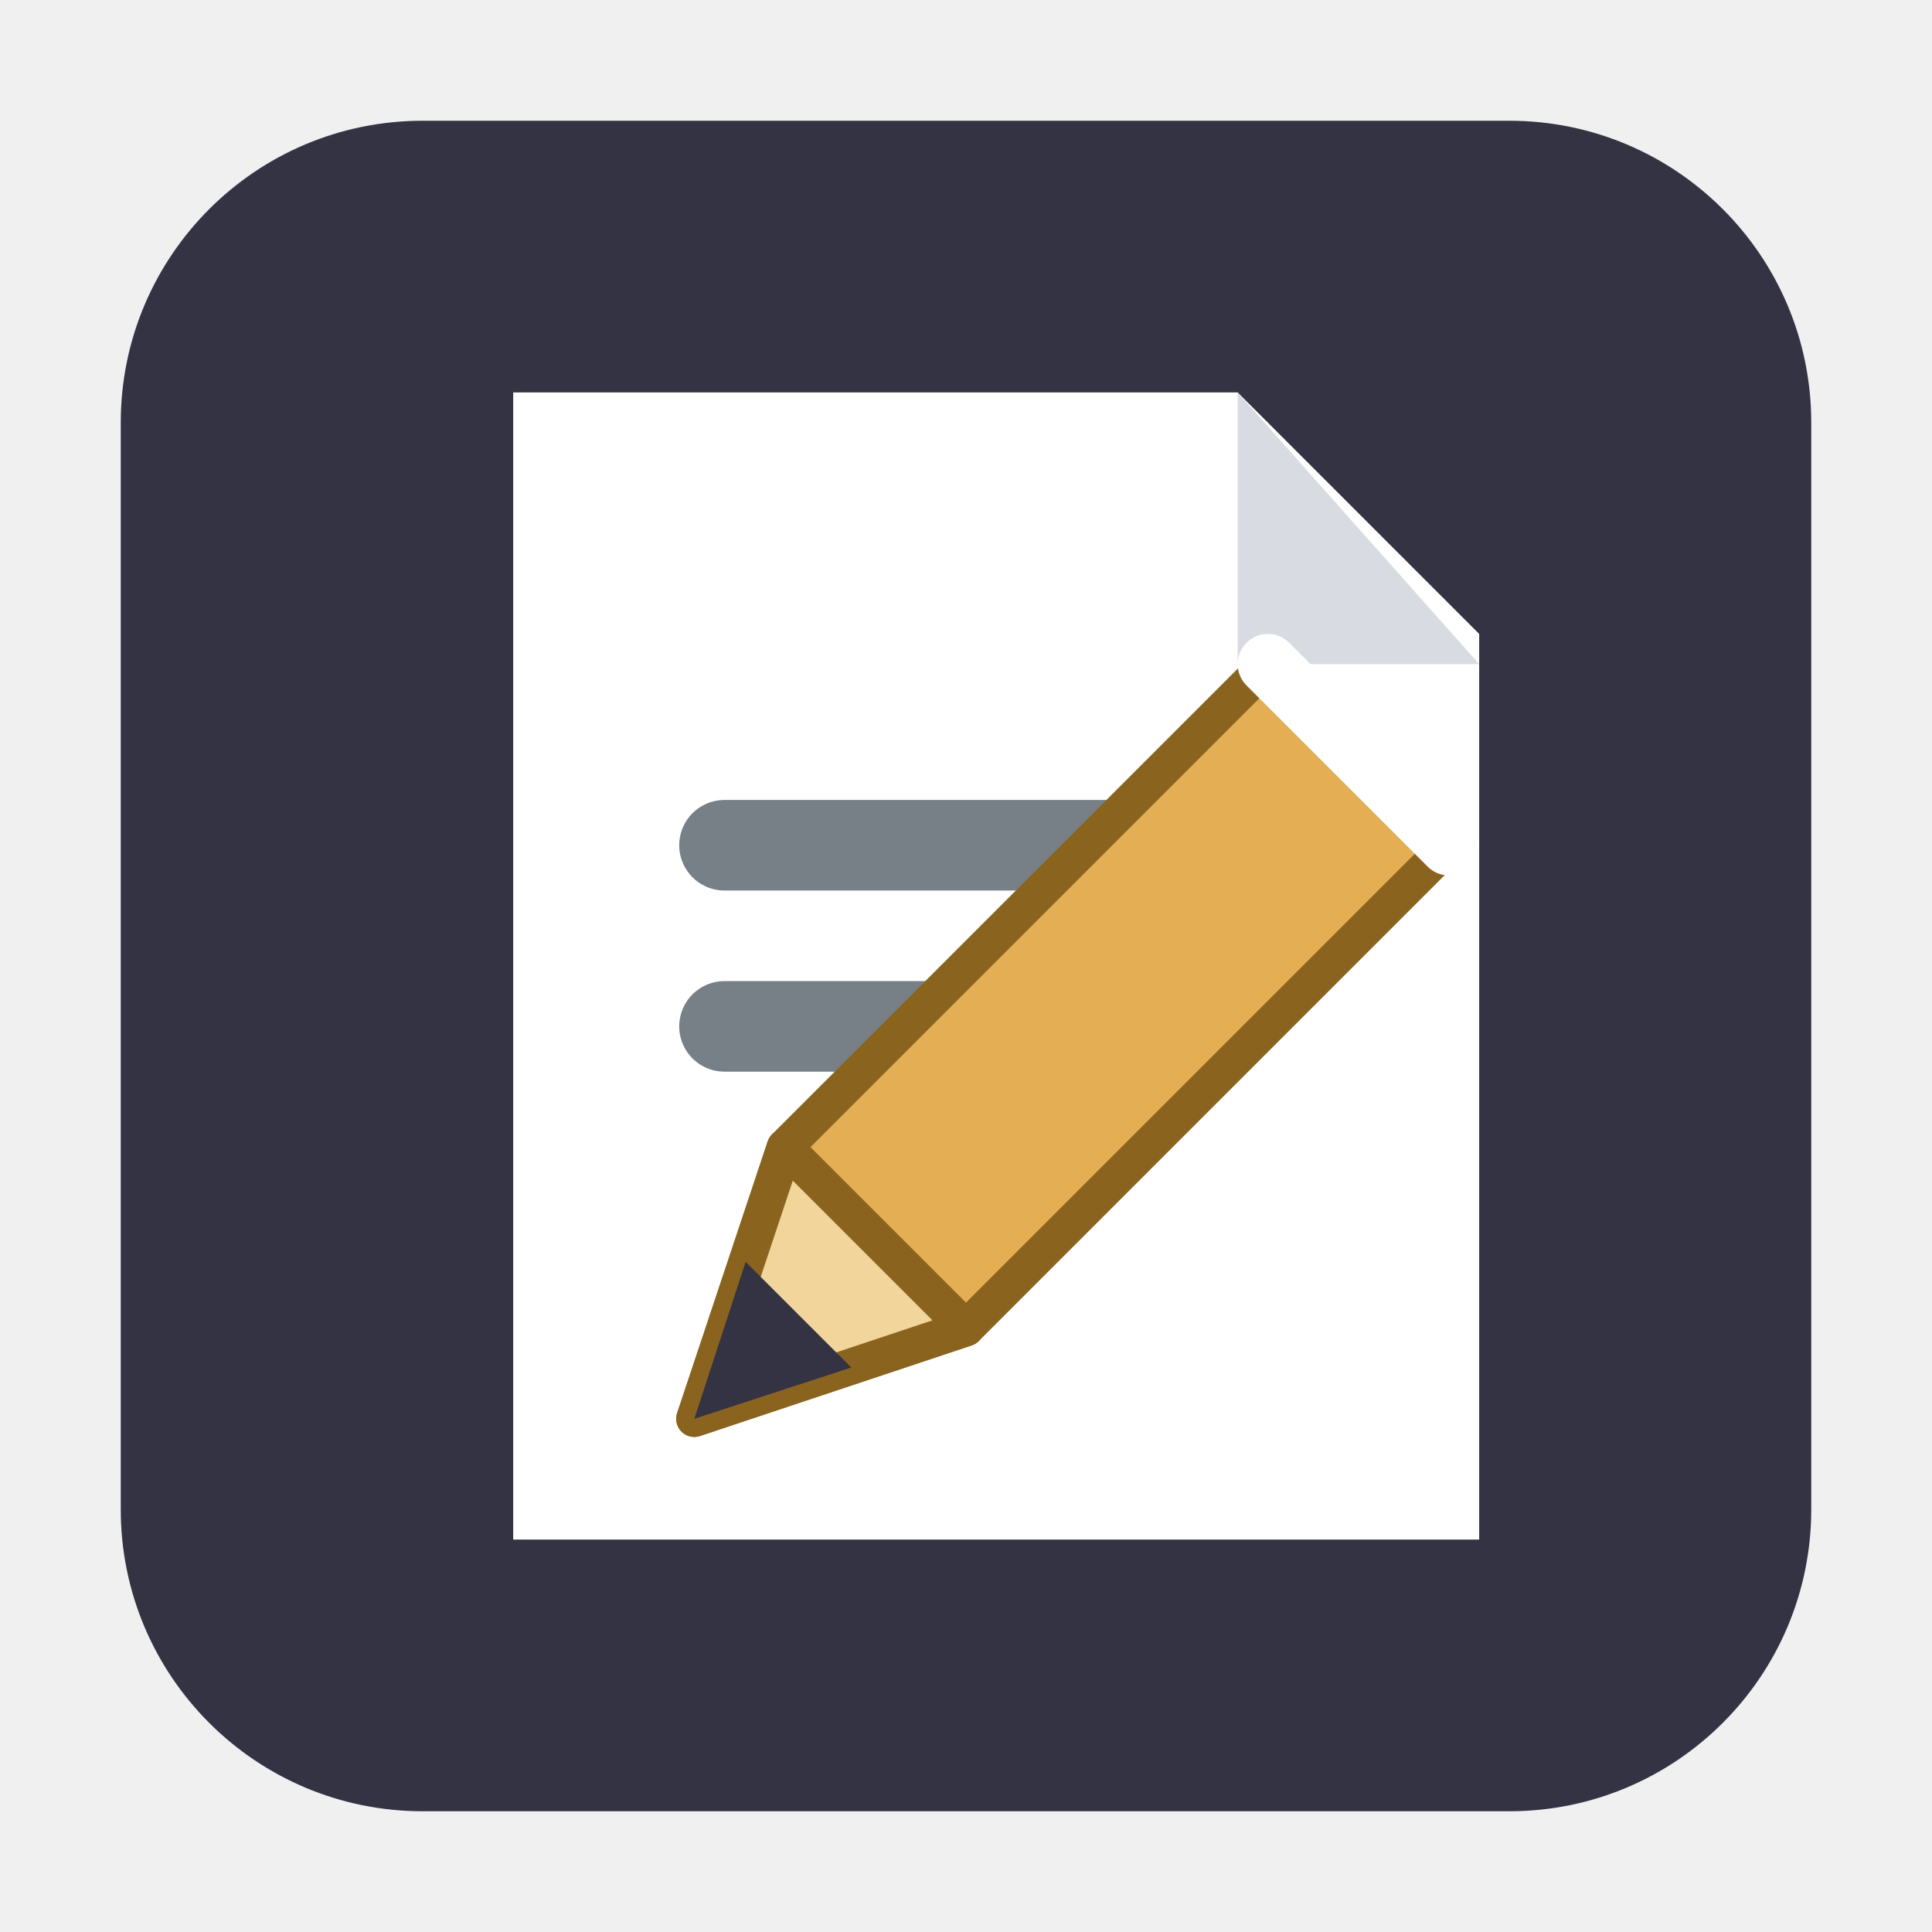
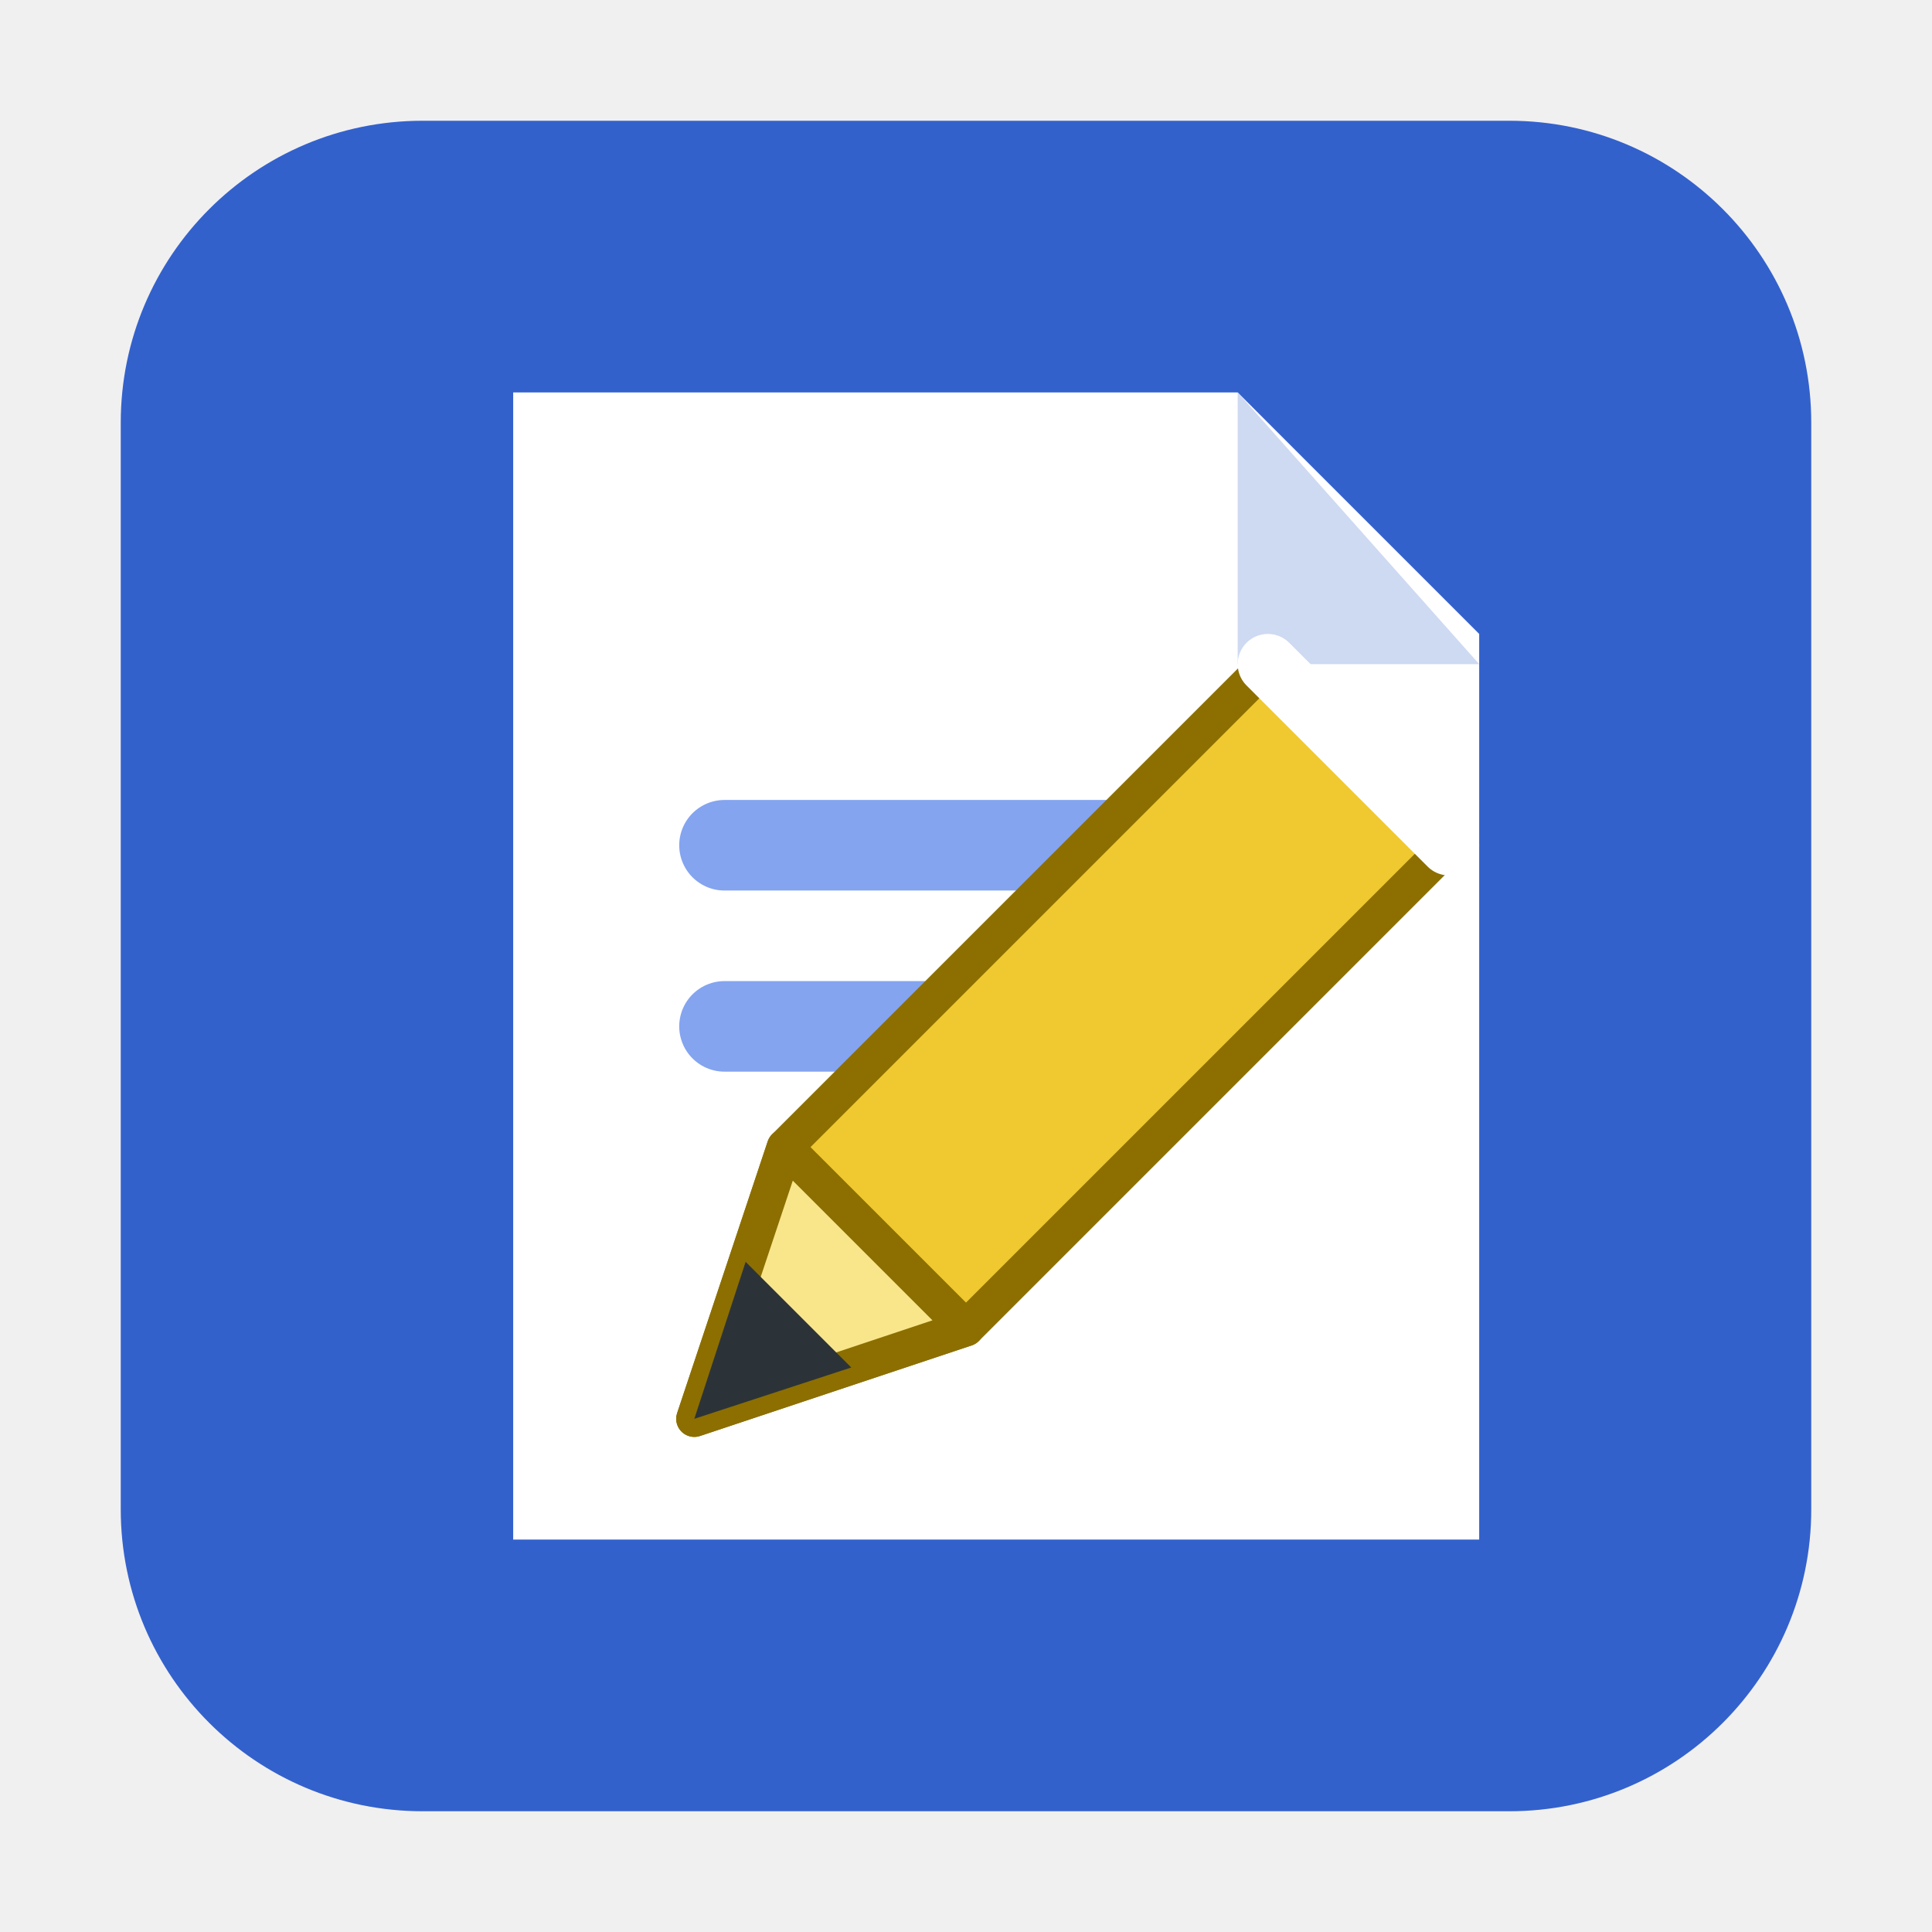
- <svg xmlns="http://www.w3.org/2000/svg" viewBox="0 0 64 64" role="img" aria-label="EasyNote">
-   <rect x="4" y="4" width="56" height="56" rx="10" fill="#334" />
+ <svg xmlns="http://www.w3.org/2000/svg" viewBox="0 0 64 64" width="512" height="512" role="img" aria-label="EasyNote">
+   <rect x="4" y="4" width="56" height="56" rx="10" fill="#3361cc" />
  <path d="M17 13h24l8 8v30H17z" fill="#ffffff" />
-   <path d="M41 13v9h8z" fill="#d9dbe2" />
-   <path d="M24 28h17M24 34h13" fill="none" stroke="#778087" stroke-width="3" stroke-linecap="round" />
-   <path d="m23 47 3-9 16-16 6 6-16 16z" fill="#e3ae54" stroke="#8a641f" stroke-width="1.2" stroke-linejoin="round" />
-   <path d="m23 47 3-9 6 6z" fill="#f1d59a" stroke="#8a641f" stroke-width="1.2" stroke-linejoin="round" />
-   <path d="m23 47 1.7-5.2 3.5 3.5z" fill="#334" />
+   <path d="M41 13v9h8z" fill="#ced9f2" />
+   <path d="M24 28h17M24 34h13" fill="none" stroke="#84a4f0" stroke-width="3" stroke-linecap="round" />
+   <path d="m23 47 3-9 16-16 6 6-16 16z" fill="#f0c930" stroke="#8c6f00" stroke-width="1.2" stroke-linejoin="round" />
+   <path d="m23 47 3-9 6 6z" fill="#f9e68b" stroke="#8c6f00" stroke-width="1.2" stroke-linejoin="round" />
+   <path d="m23 47 1.7-5.2 3.5 3.5z" fill="#2c3338" />
  <path d="m42 22 6 6" fill="none" stroke="#ffffff" stroke-width="2" stroke-linecap="round" />
</svg>
